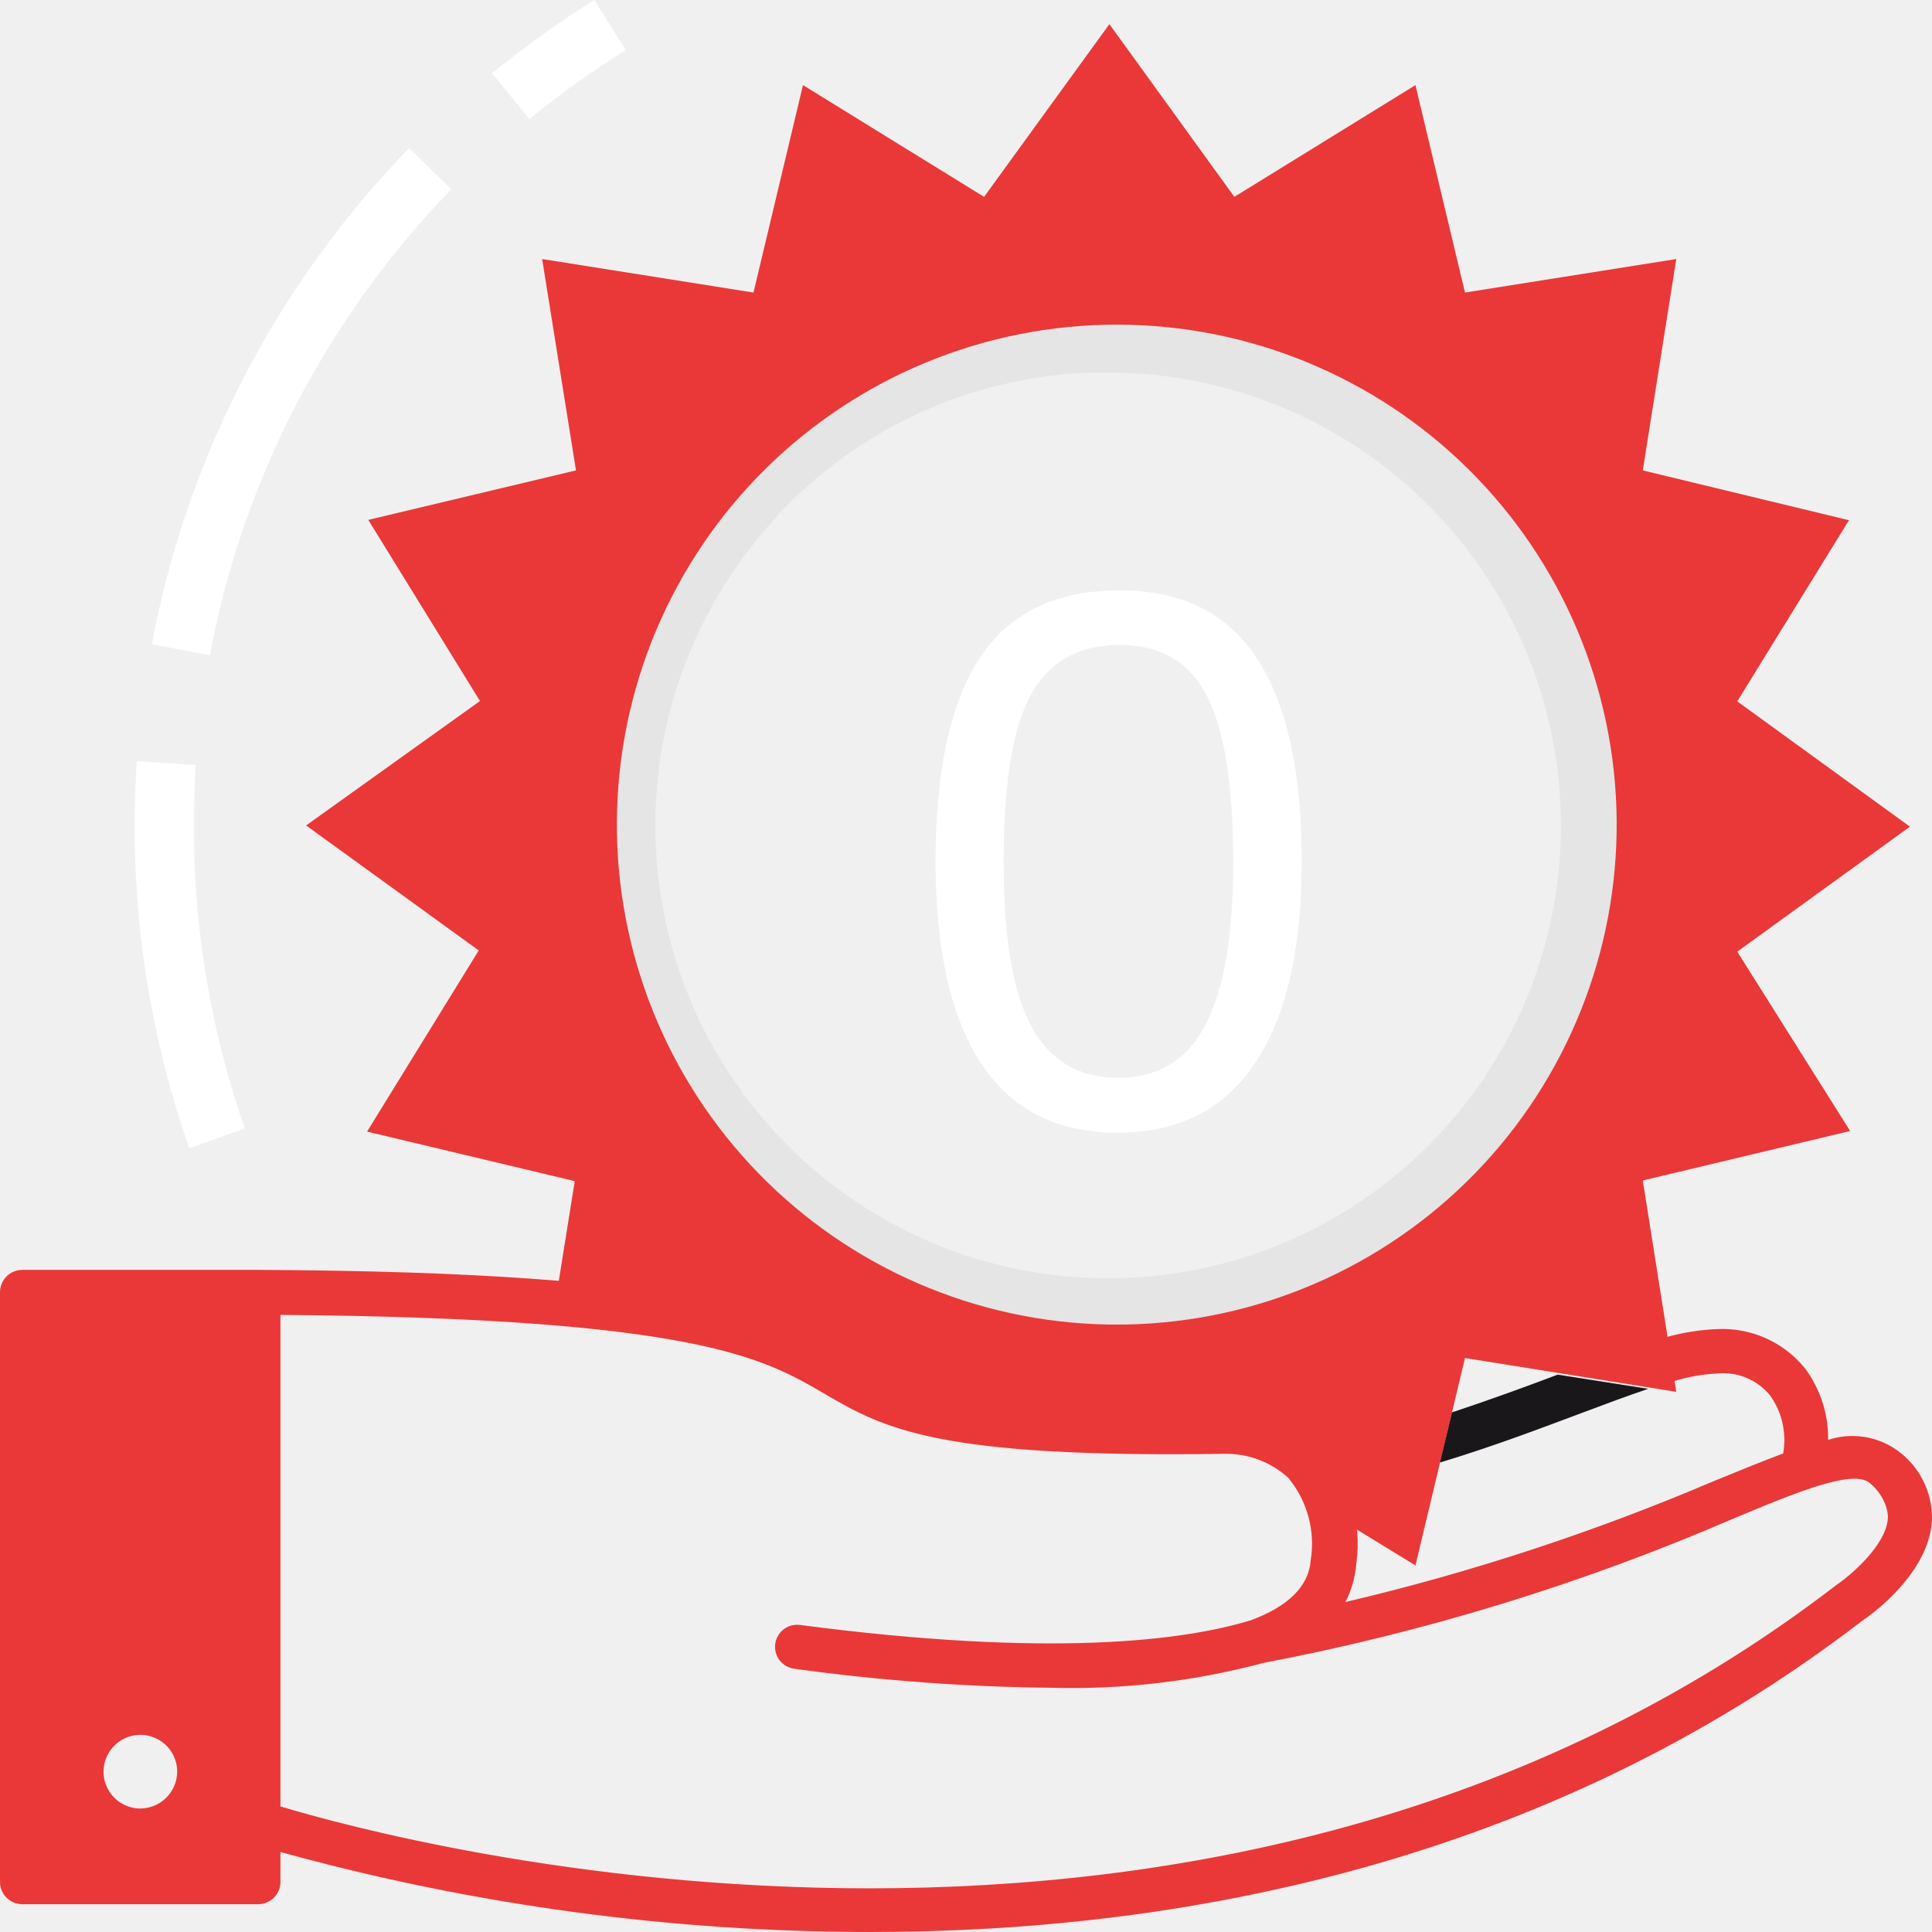
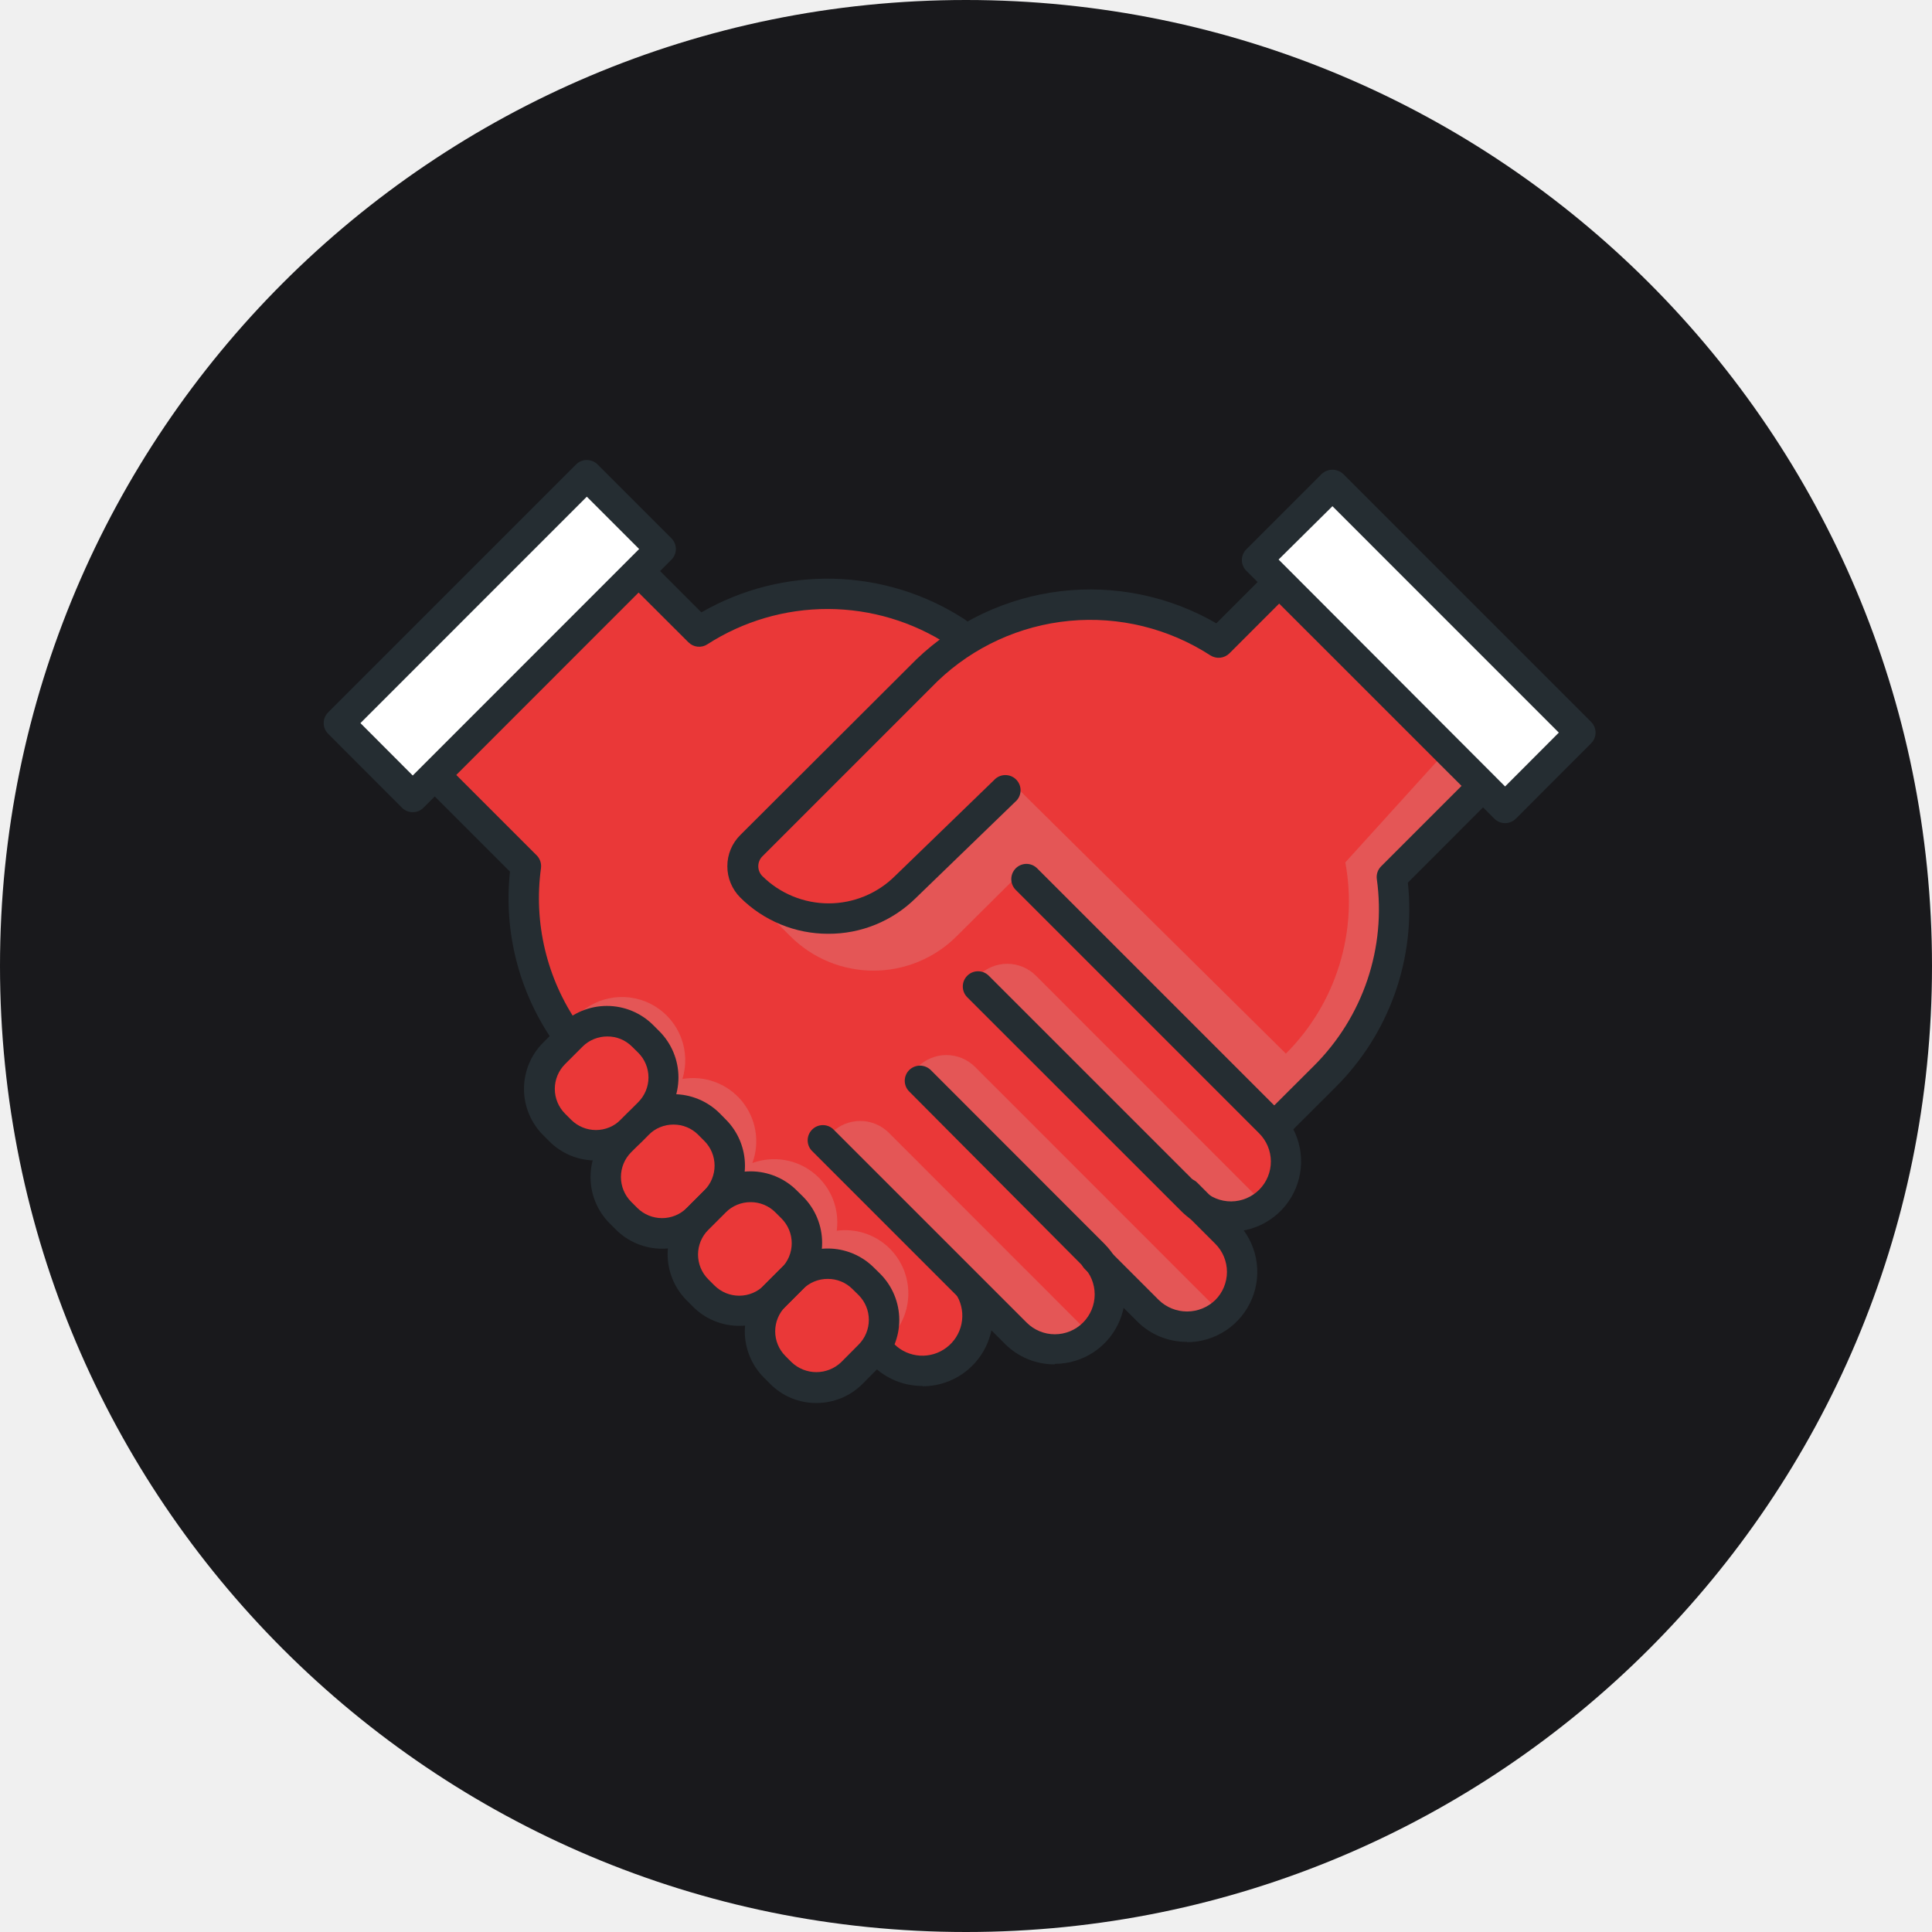
- <svg xmlns="http://www.w3.org/2000/svg" width="55" height="55" viewBox="0 0 55 55" fill="none">
-   <path d="M0.636 36.796V53.582H7.347V36.796H0.636ZM3.996 51.485C3.788 51.485 3.586 51.423 3.413 51.308C3.241 51.193 3.107 51.029 3.027 50.837C2.948 50.646 2.927 50.435 2.968 50.231C3.008 50.028 3.108 49.841 3.255 49.695C3.401 49.548 3.588 49.448 3.791 49.408C3.995 49.367 4.205 49.388 4.397 49.467C4.589 49.547 4.752 49.681 4.868 49.853C4.983 50.026 5.044 50.229 5.044 50.436C5.042 50.714 4.931 50.979 4.735 51.175C4.539 51.371 4.273 51.482 3.996 51.485Z" fill="#EA3838" />
-   <path d="M5.569 21.78L3.893 21.668C3.833 22.605 3.815 23.568 3.85 24.513C3.949 27.3 4.468 30.055 5.388 32.687L6.969 32.128C6.109 29.657 5.625 27.069 5.534 24.453C5.517 23.576 5.517 22.64 5.569 21.78Z" fill="white" />
-   <path d="M4.323 18.342L5.973 18.651C6.914 13.651 9.304 9.039 12.848 5.389L11.645 4.22C7.869 8.105 5.322 13.017 4.323 18.342Z" fill="white" />
-   <path d="M16.921 0C15.906 0.633 14.932 1.33 14.008 2.089L15.073 3.386C15.943 2.674 16.859 2.019 17.814 1.427L16.921 0Z" fill="white" />
-   <path d="M49.456 27.091L54.372 23.533L49.456 19.966L52.636 14.809L46.767 13.391L47.72 7.374L41.705 8.328L40.295 2.423L35.139 5.604L31.582 0.687L28.015 5.604L22.859 2.423L21.45 8.328L15.434 7.374L16.397 13.391L10.484 14.8L13.664 19.957L8.714 23.499L13.629 27.057L10.45 32.214L16.362 33.624L15.812 37.062C27.448 38.024 20.315 40.921 34.89 40.749C35.598 40.742 36.289 40.959 36.867 41.368C37.247 41.65 37.544 42.03 37.726 42.468C37.811 42.677 37.877 42.892 37.924 43.113L40.295 44.565L41.705 38.66L47.72 39.623L46.767 33.606L52.67 32.197L49.456 27.091ZM32.028 37.07C29.352 37.164 26.708 36.462 24.431 35.052C22.153 33.643 20.345 31.591 19.234 29.154C18.122 26.717 17.758 24.005 18.188 21.361C18.617 18.718 19.82 16.26 21.645 14.3C23.47 12.341 25.835 10.966 28.442 10.35C31.048 9.734 33.778 9.905 36.287 10.84C38.797 11.776 40.972 13.434 42.539 15.607C44.106 17.779 44.994 20.366 45.091 23.043C45.216 26.635 43.911 30.13 41.462 32.76C39.012 35.39 35.62 36.94 32.028 37.07Z" fill="#EA3838" />
-   <path d="M31.53 37.706H32.054C35.805 37.637 39.377 36.089 41.993 33.4C44.609 30.71 46.057 27.096 46.023 23.344C45.988 19.592 44.474 16.005 41.809 13.364C39.144 10.723 35.544 9.242 31.792 9.242C28.041 9.242 24.441 10.723 21.776 13.364C19.111 16.005 17.596 19.592 17.562 23.344C17.527 27.096 18.975 30.71 21.591 33.4C24.207 36.089 27.779 37.637 31.53 37.706ZM22.077 14.732C23.229 13.48 24.619 12.471 26.165 11.762C27.711 11.054 29.383 10.661 31.083 10.606H31.556C34.517 10.608 37.388 11.63 39.684 13.5C41.981 15.37 43.564 17.974 44.167 20.874C44.77 23.774 44.356 26.794 42.995 29.424C41.633 32.055 39.408 34.136 36.693 35.319C33.977 36.502 30.938 36.713 28.085 35.918C25.232 35.122 22.74 33.369 21.028 30.952C19.316 28.535 18.488 25.602 18.684 22.646C18.88 19.691 20.087 16.893 22.103 14.723L22.077 14.732Z" fill="#E5E5E5" />
-   <path d="M41.335 40.208L40.992 41.635C42.53 41.17 43.853 40.663 45.005 40.233C45.71 39.967 46.337 39.735 46.921 39.537L44.343 39.133C43.458 39.468 42.47 39.83 41.335 40.208Z" fill="#1A171B" />
-   <path d="M54.037 41.308C53.754 41.1 53.425 40.962 53.079 40.907C52.732 40.852 52.377 40.88 52.043 40.99C52.053 40.246 51.814 39.52 51.364 38.927C51.064 38.566 50.685 38.28 50.255 38.09C49.826 37.901 49.358 37.814 48.889 37.836C48.395 37.856 47.905 37.934 47.428 38.068L47.635 39.323C48.047 39.195 48.475 39.12 48.907 39.099C49.185 39.075 49.465 39.118 49.722 39.226C49.98 39.334 50.207 39.503 50.385 39.718C50.556 39.955 50.678 40.224 50.743 40.509C50.807 40.794 50.814 41.089 50.763 41.377C50.187 41.592 49.534 41.858 48.778 42.168C45.391 43.612 41.886 44.763 38.302 45.606C38.476 45.266 38.581 44.895 38.611 44.514C38.694 43.921 38.648 43.317 38.474 42.745C38.3 42.172 38.004 41.643 37.606 41.196C36.87 40.504 35.892 40.128 34.882 40.148C27.036 40.242 25.686 39.46 24.122 38.558C22.215 37.458 20.04 36.211 7.356 36.151H0.636C0.469 36.151 0.308 36.217 0.189 36.334C0.07 36.452 0.002 36.611 0 36.779V53.582C0.002 53.749 0.07 53.909 0.189 54.026C0.308 54.144 0.469 54.209 0.636 54.209H7.348C7.515 54.209 7.675 54.144 7.794 54.026C7.913 53.909 7.981 53.749 7.983 53.582V52.722C13.453 54.233 19.101 54.999 24.776 55C33.429 55 43.931 53.126 53.014 46.139C53.212 46.01 54.922 44.815 54.999 43.268C55.008 42.888 54.925 42.511 54.758 42.17C54.59 41.829 54.343 41.533 54.037 41.308ZM6.72 52.955H1.263V37.432H6.72V52.955ZM53.745 43.208C53.702 43.99 52.67 44.858 52.275 45.124C34.615 58.713 11.404 52.456 7.983 51.425V37.432C19.774 37.526 21.733 38.661 23.452 39.666C25.171 40.672 26.675 41.514 34.882 41.386C35.541 41.38 36.18 41.622 36.669 42.065C36.938 42.387 37.134 42.763 37.245 43.168C37.357 43.573 37.38 43.996 37.314 44.411C37.262 45.15 36.678 45.735 35.595 46.13C33.696 46.706 29.923 47.196 22.773 46.259C22.608 46.237 22.441 46.282 22.309 46.384C22.177 46.485 22.09 46.635 22.069 46.8C22.047 46.966 22.092 47.133 22.193 47.265C22.295 47.397 22.445 47.484 22.61 47.505C25.039 47.842 27.488 48.023 29.94 48.047C31.969 48.102 33.995 47.865 35.956 47.342C40.526 46.474 44.986 45.108 49.259 43.268C51.295 42.408 52.765 41.833 53.229 42.219C53.693 42.606 53.753 43.087 53.745 43.208Z" fill="#EA3838" />
-   <path d="M37.057 24.526C37.057 27.032 36.613 28.945 35.726 30.265C34.846 31.586 33.543 32.246 31.818 32.246C30.093 32.246 28.798 31.589 27.932 30.276C27.066 28.963 26.633 27.046 26.633 24.526C26.633 21.95 27.052 20.019 27.889 18.734C28.734 17.449 30.065 16.807 31.882 16.807C33.65 16.807 34.952 17.456 35.79 18.755C36.635 20.054 37.057 21.978 37.057 24.526ZM35.108 24.526C35.108 23.078 34.998 21.904 34.778 21.002C34.565 20.093 34.221 19.426 33.745 19C33.27 18.574 32.649 18.361 31.882 18.361C31.101 18.361 30.466 18.571 29.976 18.99C29.486 19.408 29.128 20.072 28.901 20.981C28.681 21.882 28.571 23.064 28.571 24.526C28.571 25.946 28.684 27.11 28.911 28.019C29.146 28.927 29.504 29.598 29.987 30.031C30.47 30.464 31.087 30.681 31.84 30.681C32.968 30.681 33.795 30.177 34.32 29.169C34.846 28.161 35.108 26.613 35.108 24.526Z" fill="white" />
+ <svg xmlns="http://www.w3.org/2000/svg" width="84" height="84" viewBox="0 0 84 84" fill="none">
+   <g clip-path="url(#clip0_598_13223)">
+     <path d="M42 0C65.197 0 84 18.804 84 42C84 65.197 65.197 84 42 84C18.804 84 0 65.197 0 42C0 18.804 18.804 0 42 0Z" fill="#19191C" />
+     <path d="M64.072 34.119L55.697 25.743L52.977 28.463C51.413 27.262 49.518 26.569 47.548 26.476C45.578 26.383 43.627 26.895 41.956 27.943C41.54 28.133 41.161 28.396 40.837 28.719L32.691 36.865C32.605 36.947 32.537 37.046 32.491 37.155C32.444 37.264 32.421 37.382 32.421 37.5C32.421 37.619 32.444 37.736 32.491 37.845C32.537 37.954 32.605 38.053 32.691 38.135L33.391 38.836C34.148 39.591 35.174 40.015 36.243 40.015C37.313 40.015 38.339 39.591 39.096 38.836L42.397 35.516L44.161 37.28L52.536 45.655L55.401 48.52L57.672 46.25C58.745 45.178 59.541 43.861 59.991 42.413C60.441 40.964 60.532 39.428 60.255 37.937L64.072 34.119Z" fill="#E45656" />
+     <path d="M62.75 32.797L55.697 25.743L53.55 27.89C53.397 28.044 53.195 28.14 52.978 28.162C52.762 28.184 52.545 28.13 52.364 28.009C50.815 27.003 49.009 26.462 47.161 26.45C45.314 26.439 43.501 26.957 41.939 27.943C41.523 28.133 41.143 28.396 40.819 28.719L32.673 36.865C32.588 36.947 32.52 37.046 32.473 37.155C32.427 37.264 32.403 37.382 32.403 37.5C32.403 37.619 32.427 37.736 32.473 37.845C32.52 37.954 32.588 38.053 32.673 38.135L33.374 38.836C34.131 39.591 35.157 40.015 36.226 40.015C37.295 40.015 38.321 39.591 39.078 38.836L44.161 34.194L55.908 45.809C56.982 44.738 57.778 43.42 58.228 41.972C58.678 40.523 58.769 38.987 58.492 37.496L62.75 32.797Z" fill="#EA3838" />
+     <path d="M52.003 52.298C52.209 52.505 52.455 52.669 52.725 52.781C52.995 52.892 53.284 52.95 53.577 52.95C53.869 52.95 54.158 52.892 54.428 52.781C54.698 52.669 54.944 52.505 55.15 52.298C55.357 52.092 55.521 51.846 55.633 51.576C55.745 51.306 55.802 51.017 55.802 50.724C55.802 50.432 55.745 50.143 55.633 49.873C55.521 49.603 55.357 49.358 55.15 49.151L47.268 41.269L47.687 40.387L42.397 35.538L39.62 38.316C38.72 39.216 37.499 39.721 36.226 39.721C34.953 39.721 33.732 39.216 32.832 38.316L32.258 37.72L41.957 28.022C41.621 27.687 41.723 27.687 41.317 27.502C39.786 26.535 38.015 26.018 36.204 26.01C34.394 26.001 32.617 26.502 31.077 27.454C30.842 27.602 30.564 27.668 30.287 27.639C30.01 27.61 29.751 27.489 29.552 27.295L27.559 25.302L19.184 33.678L23.001 37.495C22.756 38.82 22.8 40.182 23.131 41.488C23.462 42.794 24.072 44.012 24.919 45.06L24.231 45.748C24.041 45.938 23.889 46.164 23.786 46.413C23.683 46.662 23.63 46.929 23.63 47.198C23.63 47.467 23.683 47.734 23.786 47.983C23.889 48.232 24.041 48.458 24.231 48.648L24.416 48.833C24.607 49.024 24.833 49.175 25.082 49.278C25.331 49.382 25.597 49.435 25.867 49.435C26.136 49.435 26.403 49.382 26.652 49.278C26.901 49.175 27.127 49.024 27.317 48.833L27.943 48.207L28.454 48.728C28.265 48.819 28.093 48.942 27.943 49.089L27.317 49.715C27.126 49.905 26.975 50.132 26.872 50.38C26.769 50.629 26.716 50.896 26.716 51.165C26.716 51.435 26.769 51.702 26.872 51.95C26.975 52.199 27.126 52.425 27.317 52.616L27.502 52.801C27.692 52.991 27.919 53.143 28.167 53.246C28.416 53.349 28.683 53.402 28.952 53.402C29.222 53.402 29.488 53.349 29.737 53.246C29.986 53.143 30.212 52.991 30.403 52.801L31.029 52.175C31.126 52.078 31.213 51.972 31.289 51.857L31.633 52.206C31.408 52.304 31.203 52.443 31.029 52.616L30.403 53.242C30.212 53.432 30.061 53.658 29.958 53.907C29.855 54.156 29.801 54.422 29.801 54.692C29.801 54.961 29.855 55.228 29.958 55.477C30.061 55.726 30.212 55.952 30.403 56.142L30.588 56.327C30.778 56.518 31.004 56.669 31.253 56.772C31.502 56.876 31.769 56.929 32.038 56.929C32.307 56.929 32.574 56.876 32.823 56.772C33.072 56.669 33.298 56.518 33.488 56.327L34.114 55.701C34.287 55.527 34.426 55.322 34.524 55.097L34.873 55.441C34.758 55.517 34.652 55.604 34.555 55.701L33.929 56.327C33.739 56.518 33.587 56.744 33.484 56.993C33.381 57.242 33.328 57.508 33.328 57.778C33.328 58.047 33.381 58.314 33.484 58.563C33.587 58.812 33.739 59.038 33.929 59.228L34.114 59.413C34.305 59.604 34.531 59.755 34.78 59.858C35.029 59.961 35.295 60.014 35.565 60.014C35.834 60.014 36.101 59.961 36.35 59.858C36.599 59.755 36.825 59.604 37.015 59.413L37.641 58.787C37.738 58.691 37.825 58.584 37.901 58.47L38.342 58.91C38.484 59.048 38.644 59.167 38.818 59.263L38.875 59.321C39.345 59.597 39.9 59.69 40.434 59.581C40.968 59.472 41.443 59.17 41.767 58.731C42.091 58.293 42.241 57.75 42.188 57.208C42.135 56.665 41.883 56.161 41.48 55.794L40.824 55.137L41.066 54.621L44.064 57.619C44.481 58.036 45.047 58.271 45.637 58.271C46.228 58.271 46.794 58.036 47.211 57.619C47.629 57.202 47.863 56.636 47.863 56.045C47.863 55.455 47.629 54.889 47.211 54.471L43.063 50.323L43.164 50.107L49.777 56.72C50.194 57.137 50.76 57.371 51.35 57.371C51.941 57.371 52.507 57.137 52.924 56.72C53.342 56.302 53.576 55.736 53.576 55.146C53.576 54.556 53.342 53.99 52.924 53.572L45.148 45.796L45.245 45.576L52.003 52.298Z" fill="#EA3838" />
+     <path d="M54.811 52.197L53.568 53.44L42.547 42.419C42.878 42.09 43.325 41.904 43.792 41.904C44.259 41.904 44.707 42.09 45.038 42.419L54.811 52.197Z" fill="#E45656" />
+     <path d="M52.827 56.825L51.584 58.069L39.902 46.387C40.233 46.057 40.681 45.872 41.148 45.872C41.615 45.872 42.062 46.057 42.393 46.387L52.827 56.825Z" fill="#E45656" />
+     <path d="M47.096 57.707L45.853 58.95L36.155 49.252C36.486 48.922 36.934 48.737 37.401 48.737C37.867 48.737 38.315 48.922 38.646 49.252L47.096 57.707Z" fill="#E45656" />
+     <path d="M38.69 54.291C38.391 53.991 38.027 53.765 37.627 53.63C37.226 53.494 36.799 53.454 36.38 53.511C36.443 53.042 36.384 52.564 36.209 52.125C36.033 51.685 35.747 51.299 35.378 51.003C35.009 50.706 34.569 50.511 34.102 50.434C33.636 50.358 33.157 50.403 32.712 50.566C32.879 50.114 32.923 49.626 32.841 49.151C32.759 48.676 32.554 48.232 32.246 47.861C31.937 47.491 31.537 47.209 31.085 47.042C30.633 46.875 30.146 46.83 29.671 46.911C29.852 46.325 29.832 45.694 29.614 45.12C29.395 44.546 28.99 44.061 28.465 43.744C27.939 43.426 27.322 43.294 26.712 43.368C26.102 43.442 25.534 43.718 25.099 44.152L24.033 45.214C24.235 45.166 24.442 45.135 24.65 45.122C25.123 44.81 25.681 44.653 26.248 44.67C26.814 44.688 27.362 44.88 27.815 45.221C28.268 45.562 28.605 46.034 28.779 46.573C28.953 47.113 28.957 47.693 28.789 48.234C29.264 48.153 29.752 48.197 30.204 48.364C30.656 48.531 31.056 48.814 31.364 49.184C31.672 49.554 31.878 49.999 31.959 50.474C32.041 50.948 31.997 51.436 31.831 51.888C32.275 51.725 32.754 51.68 33.221 51.757C33.688 51.833 34.127 52.029 34.496 52.325C34.865 52.621 35.151 53.008 35.327 53.447C35.502 53.887 35.562 54.364 35.498 54.833C35.957 54.771 36.424 54.826 36.856 54.993C37.288 55.16 37.67 55.434 37.968 55.788C38.266 56.143 38.469 56.567 38.559 57.021C38.649 57.475 38.623 57.945 38.483 58.386L38.69 58.179C39.204 57.663 39.493 56.964 39.493 56.235C39.493 55.506 39.204 54.807 38.69 54.291Z" fill="#E45656" />
+     <path d="M39.836 38.937C39.361 39.413 38.796 39.791 38.175 40.048C37.554 40.306 36.888 40.438 36.215 40.438C35.542 40.438 34.876 40.306 34.255 40.048C33.633 39.791 33.069 39.413 32.593 38.937L34.357 40.7C34.832 41.176 35.397 41.554 36.018 41.812C36.639 42.069 37.305 42.202 37.978 42.202C38.651 42.202 39.317 42.069 39.938 41.812C40.56 41.554 41.124 41.176 41.599 40.7L45.483 36.839L43.72 35.075L39.836 38.937Z" fill="#E45656" />
+     <path d="M58.17 21.194L54.742 24.622L65.037 34.918L68.466 31.489L58.17 21.194Z" fill="white" />
+     <path d="M67.146 30.167L63.717 33.596L65.039 34.917L68.468 31.488L67.146 30.167Z" fill="white" />
+     <path d="M15.097 31.515L18.055 34.473L28.351 24.178L25.392 21.22L15.097 31.515Z" fill="white" />
+     <path d="M15.097 31.516L18.055 34.474L19.598 32.931L16.64 29.973L15.097 31.516Z" fill="white" />
+     <path d="M51.61 58.342C51.21 58.345 50.813 58.268 50.442 58.117C50.072 57.966 49.734 57.742 49.45 57.46L47.167 55.177C47.105 55.116 47.056 55.043 47.023 54.963C46.989 54.882 46.972 54.796 46.972 54.709C46.972 54.623 46.989 54.536 47.023 54.456C47.056 54.376 47.105 54.303 47.167 54.242C47.291 54.119 47.459 54.051 47.634 54.051C47.809 54.051 47.977 54.119 48.101 54.242L50.385 56.526C50.714 56.843 51.153 57.021 51.61 57.021C52.068 57.021 52.507 56.843 52.836 56.526C52.997 56.365 53.126 56.174 53.213 55.964C53.3 55.754 53.346 55.528 53.346 55.3C53.346 55.072 53.3 54.847 53.213 54.636C53.126 54.426 52.997 54.235 52.836 54.075L51.121 52.36C50.996 52.236 50.926 52.068 50.926 51.892C50.925 51.716 50.995 51.548 51.119 51.423C51.243 51.299 51.411 51.228 51.587 51.228C51.762 51.228 51.931 51.297 52.056 51.421L53.77 53.14C54.198 53.567 54.489 54.112 54.606 54.704C54.724 55.297 54.664 55.911 54.432 56.469C54.201 57.027 53.81 57.504 53.307 57.84C52.805 58.176 52.215 58.355 51.61 58.355V58.342Z" fill="#252D32" />
+     <path d="M53.528 53.55C53.127 53.553 52.73 53.477 52.36 53.326C51.989 53.175 51.652 52.951 51.368 52.668L42.053 43.358C41.93 43.234 41.86 43.065 41.861 42.889C41.861 42.714 41.931 42.545 42.056 42.422C42.18 42.298 42.349 42.228 42.525 42.229C42.7 42.229 42.868 42.299 42.992 42.424L52.303 51.734C52.629 52.057 53.071 52.237 53.531 52.235C53.99 52.232 54.43 52.047 54.754 51.721C55.077 51.394 55.257 50.952 55.255 50.492C55.252 50.033 55.067 49.593 54.74 49.27L44.161 38.69C44.038 38.566 43.969 38.398 43.969 38.223C43.969 38.048 44.038 37.88 44.161 37.755C44.222 37.694 44.294 37.645 44.375 37.611C44.455 37.578 44.541 37.56 44.628 37.56C44.715 37.56 44.801 37.578 44.881 37.611C44.961 37.645 45.034 37.694 45.095 37.755L55.675 48.335C56.102 48.762 56.393 49.307 56.511 49.899C56.629 50.492 56.568 51.106 56.337 51.664C56.106 52.222 55.714 52.7 55.212 53.035C54.709 53.371 54.119 53.55 53.515 53.55H53.528Z" fill="#252D32" />
+     <path d="M65.439 35.789C65.264 35.789 65.096 35.719 64.972 35.596L54.189 24.817C54.127 24.756 54.078 24.684 54.045 24.603C54.011 24.523 53.994 24.437 53.994 24.35C53.994 24.263 54.011 24.177 54.045 24.097C54.078 24.017 54.127 23.944 54.189 23.883L57.465 20.608C57.591 20.489 57.758 20.423 57.932 20.423C58.105 20.423 58.273 20.489 58.399 20.608L69.177 31.386C69.239 31.447 69.288 31.52 69.322 31.6C69.355 31.68 69.372 31.766 69.372 31.853C69.372 31.94 69.355 32.026 69.322 32.106C69.288 32.186 69.239 32.259 69.177 32.32L65.906 35.596C65.782 35.719 65.614 35.788 65.439 35.789ZM55.591 24.328L65.439 34.194L67.775 31.853L57.932 22.009L55.591 24.328Z" fill="#252D32" />
+     <path d="M45.862 59.32C45.462 59.323 45.065 59.246 44.694 59.095C44.324 58.944 43.986 58.721 43.702 58.439L35.327 50.063C35.262 50.003 35.21 49.93 35.173 49.849C35.137 49.767 35.118 49.68 35.116 49.591C35.115 49.502 35.131 49.414 35.164 49.332C35.198 49.249 35.247 49.175 35.31 49.112C35.373 49.049 35.447 48.999 35.53 48.966C35.612 48.933 35.7 48.917 35.789 48.918C35.878 48.92 35.965 48.939 36.047 48.975C36.128 49.011 36.201 49.064 36.261 49.129L44.637 57.504C44.798 57.665 44.989 57.793 45.199 57.88C45.409 57.967 45.635 58.012 45.862 58.012C46.09 58.012 46.315 57.967 46.526 57.88C46.736 57.793 46.927 57.665 47.088 57.504C47.249 57.343 47.376 57.152 47.463 56.942C47.55 56.732 47.595 56.506 47.595 56.279C47.595 56.051 47.55 55.826 47.463 55.615C47.376 55.405 47.249 55.214 47.088 55.053L39.532 47.458C39.47 47.397 39.421 47.324 39.388 47.244C39.354 47.164 39.337 47.078 39.337 46.991C39.337 46.904 39.354 46.818 39.388 46.737C39.421 46.657 39.47 46.584 39.532 46.523C39.657 46.401 39.825 46.332 39.999 46.332C40.174 46.332 40.342 46.401 40.467 46.523L48.022 54.083C48.449 54.511 48.74 55.055 48.858 55.648C48.976 56.24 48.916 56.854 48.684 57.413C48.453 57.971 48.062 58.448 47.559 58.783C47.057 59.119 46.466 59.298 45.862 59.298V59.32Z" fill="#252D32" />
+     <path d="M40.114 60.259C39.304 60.264 38.526 59.947 37.949 59.378C37.827 59.253 37.758 59.085 37.758 58.91C37.758 58.736 37.827 58.568 37.949 58.443C38.011 58.381 38.083 58.332 38.163 58.299C38.244 58.265 38.33 58.248 38.417 58.248C38.504 58.248 38.59 58.265 38.67 58.299C38.75 58.332 38.823 58.381 38.884 58.443C39.181 58.737 39.575 58.913 39.992 58.94C40.409 58.967 40.822 58.842 41.154 58.589C41.487 58.336 41.718 57.972 41.803 57.563C41.889 57.154 41.825 56.728 41.621 56.362C41.579 56.287 41.551 56.204 41.54 56.117C41.53 56.031 41.536 55.944 41.559 55.86C41.582 55.776 41.622 55.698 41.675 55.63C41.729 55.561 41.795 55.504 41.87 55.461C41.946 55.418 42.029 55.391 42.115 55.38C42.202 55.369 42.289 55.376 42.373 55.399C42.456 55.422 42.535 55.461 42.603 55.515C42.672 55.568 42.729 55.635 42.772 55.71C43.035 56.174 43.172 56.699 43.17 57.232C43.167 57.765 43.025 58.288 42.758 58.75C42.49 59.211 42.107 59.594 41.645 59.862C41.184 60.129 40.66 60.27 40.127 60.273L40.114 60.259Z" fill="#252D32" />
+     <path d="M28.785 54.291C28.412 54.291 28.042 54.218 27.697 54.075C27.352 53.932 27.038 53.722 26.775 53.458L26.506 53.189C25.974 52.655 25.675 51.932 25.675 51.178C25.675 50.425 25.974 49.702 26.506 49.168L27.268 48.406C27.802 47.873 28.526 47.573 29.281 47.573C30.035 47.573 30.759 47.873 31.293 48.406L31.558 48.675C32.091 49.208 32.39 49.931 32.39 50.685C32.39 51.439 32.091 52.162 31.558 52.695L30.795 53.458C30.531 53.722 30.218 53.932 29.873 54.075C29.528 54.218 29.158 54.291 28.785 54.291ZM29.283 48.895C29.084 48.894 28.886 48.932 28.701 49.008C28.516 49.083 28.349 49.195 28.207 49.336L27.44 50.099C27.156 50.384 26.997 50.771 26.997 51.174C26.997 51.577 27.156 51.964 27.44 52.25L27.709 52.519C27.995 52.803 28.382 52.962 28.785 52.962C29.188 52.962 29.575 52.803 29.86 52.519L30.623 51.756C30.764 51.615 30.877 51.447 30.953 51.263C31.029 51.078 31.069 50.88 31.069 50.68C31.069 50.481 31.029 50.283 30.953 50.098C30.877 49.914 30.764 49.746 30.623 49.605L30.354 49.336C30.214 49.195 30.047 49.084 29.863 49.008C29.679 48.932 29.482 48.894 29.283 48.895Z" fill="#252D32" />
+     <path d="M25.911 50.456C25.535 50.458 25.161 50.386 24.813 50.243C24.465 50.099 24.149 49.889 23.883 49.622L23.614 49.353C23.081 48.82 22.782 48.097 22.782 47.343C22.782 46.589 23.081 45.866 23.614 45.333L24.377 44.566C24.91 44.034 25.633 43.736 26.387 43.736C27.14 43.736 27.863 44.034 28.397 44.566L28.666 44.835C29.199 45.368 29.498 46.091 29.498 46.845C29.498 47.599 29.199 48.322 28.666 48.855L27.921 49.622C27.388 50.155 26.665 50.455 25.911 50.456ZM26.404 45.064C26.205 45.063 26.007 45.102 25.823 45.177C25.638 45.253 25.47 45.364 25.329 45.505L24.566 46.268C24.282 46.553 24.122 46.94 24.122 47.343C24.122 47.746 24.282 48.133 24.566 48.419L24.835 48.688C25.121 48.972 25.508 49.132 25.911 49.132C26.314 49.132 26.701 48.972 26.986 48.688L27.749 47.921C27.89 47.78 28.002 47.612 28.079 47.427C28.155 47.243 28.195 47.045 28.195 46.845C28.195 46.645 28.155 46.448 28.079 46.263C28.002 46.078 27.89 45.911 27.749 45.77L27.48 45.505C27.339 45.364 27.172 45.252 26.987 45.176C26.802 45.1 26.604 45.062 26.404 45.064Z" fill="#252D32" />
+     <path d="M32.139 57.645C31.766 57.646 31.396 57.573 31.051 57.43C30.706 57.287 30.393 57.077 30.129 56.812L29.86 56.543C29.328 56.01 29.028 55.287 29.028 54.533C29.028 53.779 29.328 53.056 29.86 52.523L30.623 51.76C31.156 51.227 31.879 50.928 32.633 50.928C33.387 50.928 34.11 51.227 34.643 51.76L34.912 52.025C35.446 52.559 35.745 53.283 35.745 54.037C35.745 54.792 35.446 55.516 34.912 56.05L34.15 56.812C33.886 57.077 33.573 57.286 33.228 57.429C32.883 57.572 32.513 57.646 32.139 57.645ZM32.633 52.267C32.23 52.266 31.844 52.425 31.558 52.708L30.795 53.471C30.654 53.612 30.542 53.78 30.465 53.964C30.389 54.149 30.349 54.347 30.349 54.546C30.349 54.746 30.389 54.944 30.465 55.129C30.542 55.313 30.654 55.481 30.795 55.622L31.064 55.891C31.35 56.175 31.736 56.335 32.139 56.335C32.543 56.335 32.929 56.175 33.215 55.891L33.978 55.128C34.119 54.987 34.231 54.819 34.308 54.635C34.384 54.45 34.423 54.252 34.423 54.053C34.423 53.853 34.384 53.655 34.308 53.471C34.231 53.286 34.119 53.118 33.978 52.977L33.709 52.708C33.568 52.567 33.4 52.456 33.215 52.38C33.031 52.304 32.833 52.266 32.633 52.267Z" fill="#252D32" />
+     <path d="M35.494 61C35.12 61.002 34.75 60.929 34.405 60.786C34.06 60.643 33.747 60.432 33.484 60.167L33.215 59.898C32.682 59.365 32.383 58.642 32.383 57.888C32.383 57.134 32.682 56.411 33.215 55.878L33.978 55.115C34.511 54.582 35.234 54.283 35.988 54.283C36.742 54.283 37.465 54.582 37.998 55.115L38.267 55.38C38.8 55.913 39.099 56.636 39.099 57.39C39.099 58.144 38.8 58.867 38.267 59.4L37.504 60.167C37.241 60.432 36.928 60.642 36.583 60.785C36.237 60.928 35.867 61.001 35.494 61ZM35.988 55.604C35.788 55.603 35.59 55.642 35.406 55.717C35.221 55.793 35.053 55.904 34.912 56.045L34.15 56.808C34.008 56.949 33.896 57.117 33.82 57.301C33.743 57.486 33.704 57.684 33.704 57.883C33.704 58.083 33.743 58.281 33.82 58.466C33.896 58.65 34.008 58.818 34.15 58.959L34.418 59.228C34.709 59.504 35.094 59.658 35.494 59.658C35.894 59.658 36.279 59.504 36.57 59.228L37.332 58.461C37.617 58.175 37.776 57.788 37.776 57.385C37.776 56.982 37.617 56.596 37.332 56.31L37.063 56.045C36.922 55.904 36.755 55.792 36.57 55.717C36.385 55.641 36.187 55.603 35.988 55.604Z" fill="#252D32" />
+     <path d="M36.01 40.599C35.3 40.601 34.596 40.462 33.94 40.191C33.283 39.92 32.686 39.523 32.184 39.021C32.006 38.842 31.865 38.63 31.769 38.398C31.672 38.165 31.623 37.915 31.624 37.663C31.623 37.41 31.672 37.16 31.769 36.927C31.866 36.694 32.008 36.483 32.188 36.305L39.845 28.666C41.555 27.027 43.752 25.988 46.103 25.706C48.455 25.424 50.835 25.913 52.885 27.101L54.886 25.1C55.01 24.975 55.178 24.905 55.354 24.904C55.529 24.904 55.698 24.974 55.823 25.098C55.947 25.221 56.017 25.39 56.018 25.565C56.018 25.741 55.949 25.91 55.825 26.034L53.453 28.406C53.346 28.513 53.205 28.58 53.054 28.596C52.904 28.612 52.752 28.576 52.624 28.494C50.81 27.319 48.653 26.79 46.501 26.993C44.349 27.196 42.328 28.119 40.766 29.614L33.14 37.24C33.03 37.353 32.969 37.505 32.969 37.663C32.969 37.821 33.03 37.973 33.14 38.086C33.907 38.849 34.946 39.277 36.028 39.277C37.11 39.277 38.148 38.849 38.915 38.086L43.217 33.92C43.278 33.852 43.352 33.798 43.434 33.759C43.517 33.721 43.607 33.7 43.698 33.699C43.789 33.697 43.879 33.714 43.963 33.748C44.047 33.783 44.123 33.834 44.187 33.9C44.25 33.965 44.299 34.043 44.331 34.128C44.363 34.214 44.377 34.305 44.372 34.396C44.367 34.486 44.343 34.575 44.302 34.657C44.261 34.738 44.204 34.81 44.134 34.868L39.819 39.043C39.317 39.54 38.723 39.933 38.069 40.2C37.416 40.467 36.716 40.603 36.01 40.599Z" fill="#252D32" />
+     <path d="M55.736 49.323C55.562 49.321 55.394 49.252 55.269 49.129C55.147 49.004 55.078 48.836 55.078 48.661C55.078 48.487 55.147 48.319 55.269 48.194L57.134 46.334C58.185 45.285 58.979 44.007 59.453 42.599C59.926 41.192 60.067 39.694 59.862 38.223C59.848 38.122 59.857 38.02 59.889 37.923C59.922 37.827 59.976 37.739 60.048 37.667L63.728 33.987C63.789 33.922 63.862 33.87 63.943 33.833C64.024 33.797 64.112 33.778 64.201 33.776C64.289 33.775 64.378 33.791 64.46 33.824C64.542 33.858 64.617 33.907 64.68 33.97C64.743 34.033 64.792 34.107 64.825 34.19C64.859 34.272 64.875 34.36 64.873 34.449C64.872 34.538 64.852 34.625 64.816 34.706C64.78 34.788 64.728 34.861 64.663 34.921L61.211 38.377C61.387 40 61.196 41.642 60.652 43.181C60.108 44.72 59.225 46.117 58.068 47.269L56.204 49.129C56.143 49.19 56.07 49.239 55.989 49.273C55.909 49.306 55.823 49.323 55.736 49.323Z" fill="#252D32" />
+     <path d="M17.945 35.313C17.77 35.313 17.602 35.243 17.478 35.12L14.269 31.906C14.207 31.845 14.158 31.772 14.124 31.692C14.091 31.612 14.073 31.526 14.073 31.439C14.073 31.352 14.091 31.266 14.124 31.186C14.158 31.105 14.207 31.032 14.269 30.971L25.047 20.193C25.171 20.07 25.339 20 25.514 20C25.689 20 25.857 20.07 25.981 20.193L29.19 23.402C29.252 23.464 29.301 23.536 29.335 23.617C29.368 23.697 29.386 23.783 29.386 23.87C29.386 23.957 29.368 24.043 29.335 24.123C29.301 24.203 29.252 24.276 29.19 24.337L18.412 35.12C18.288 35.243 18.12 35.313 17.945 35.313ZM15.671 31.439L17.945 33.718L27.789 23.87L25.514 21.595L15.671 31.439Z" fill="#252D32" />
+     <path d="M41.604 28.15C41.475 28.152 41.349 28.116 41.242 28.044C39.684 27.028 37.864 26.484 36.003 26.478C34.142 26.473 32.32 27.006 30.755 28.013C30.629 28.096 30.478 28.132 30.327 28.116C30.177 28.1 30.037 28.032 29.931 27.925L27.559 25.558C27.494 25.497 27.442 25.425 27.406 25.343C27.37 25.262 27.351 25.175 27.349 25.086C27.347 24.997 27.364 24.909 27.397 24.827C27.43 24.744 27.48 24.67 27.543 24.607C27.605 24.544 27.68 24.494 27.762 24.461C27.845 24.428 27.933 24.412 28.022 24.413C28.11 24.415 28.198 24.434 28.279 24.47C28.36 24.506 28.433 24.559 28.494 24.623L30.495 26.625C32.248 25.614 34.247 25.108 36.27 25.163C38.293 25.218 40.261 25.832 41.956 26.938C42.075 27.016 42.164 27.13 42.213 27.264C42.261 27.397 42.265 27.542 42.225 27.678C42.184 27.814 42.101 27.933 41.988 28.018C41.874 28.103 41.737 28.149 41.595 28.15H41.604Z" fill="#252D32" />
+     <path d="M24.597 45.567C24.49 45.567 24.385 45.541 24.29 45.491C24.196 45.441 24.115 45.369 24.055 45.28C22.561 43.125 21.893 40.504 22.172 37.897L18.716 34.441C18.6 34.315 18.536 34.15 18.539 33.978C18.542 33.807 18.612 33.643 18.733 33.522C18.854 33.401 19.017 33.332 19.189 33.329C19.36 33.326 19.526 33.389 19.651 33.506L23.332 37.187C23.404 37.259 23.458 37.346 23.491 37.443C23.524 37.539 23.534 37.641 23.521 37.742C23.194 40.129 23.772 42.551 25.144 44.531C25.212 44.63 25.252 44.747 25.259 44.867C25.266 44.987 25.24 45.108 25.184 45.214C25.127 45.321 25.043 45.41 24.939 45.472C24.836 45.535 24.718 45.567 24.597 45.567Z" fill="#252D32" />
+   </g>
+   <defs>
+     <clipPath id="clip0_598_13223">
+       <rect width="84" height="84" fill="white" />
+     </clipPath>
+   </defs>
</svg>
